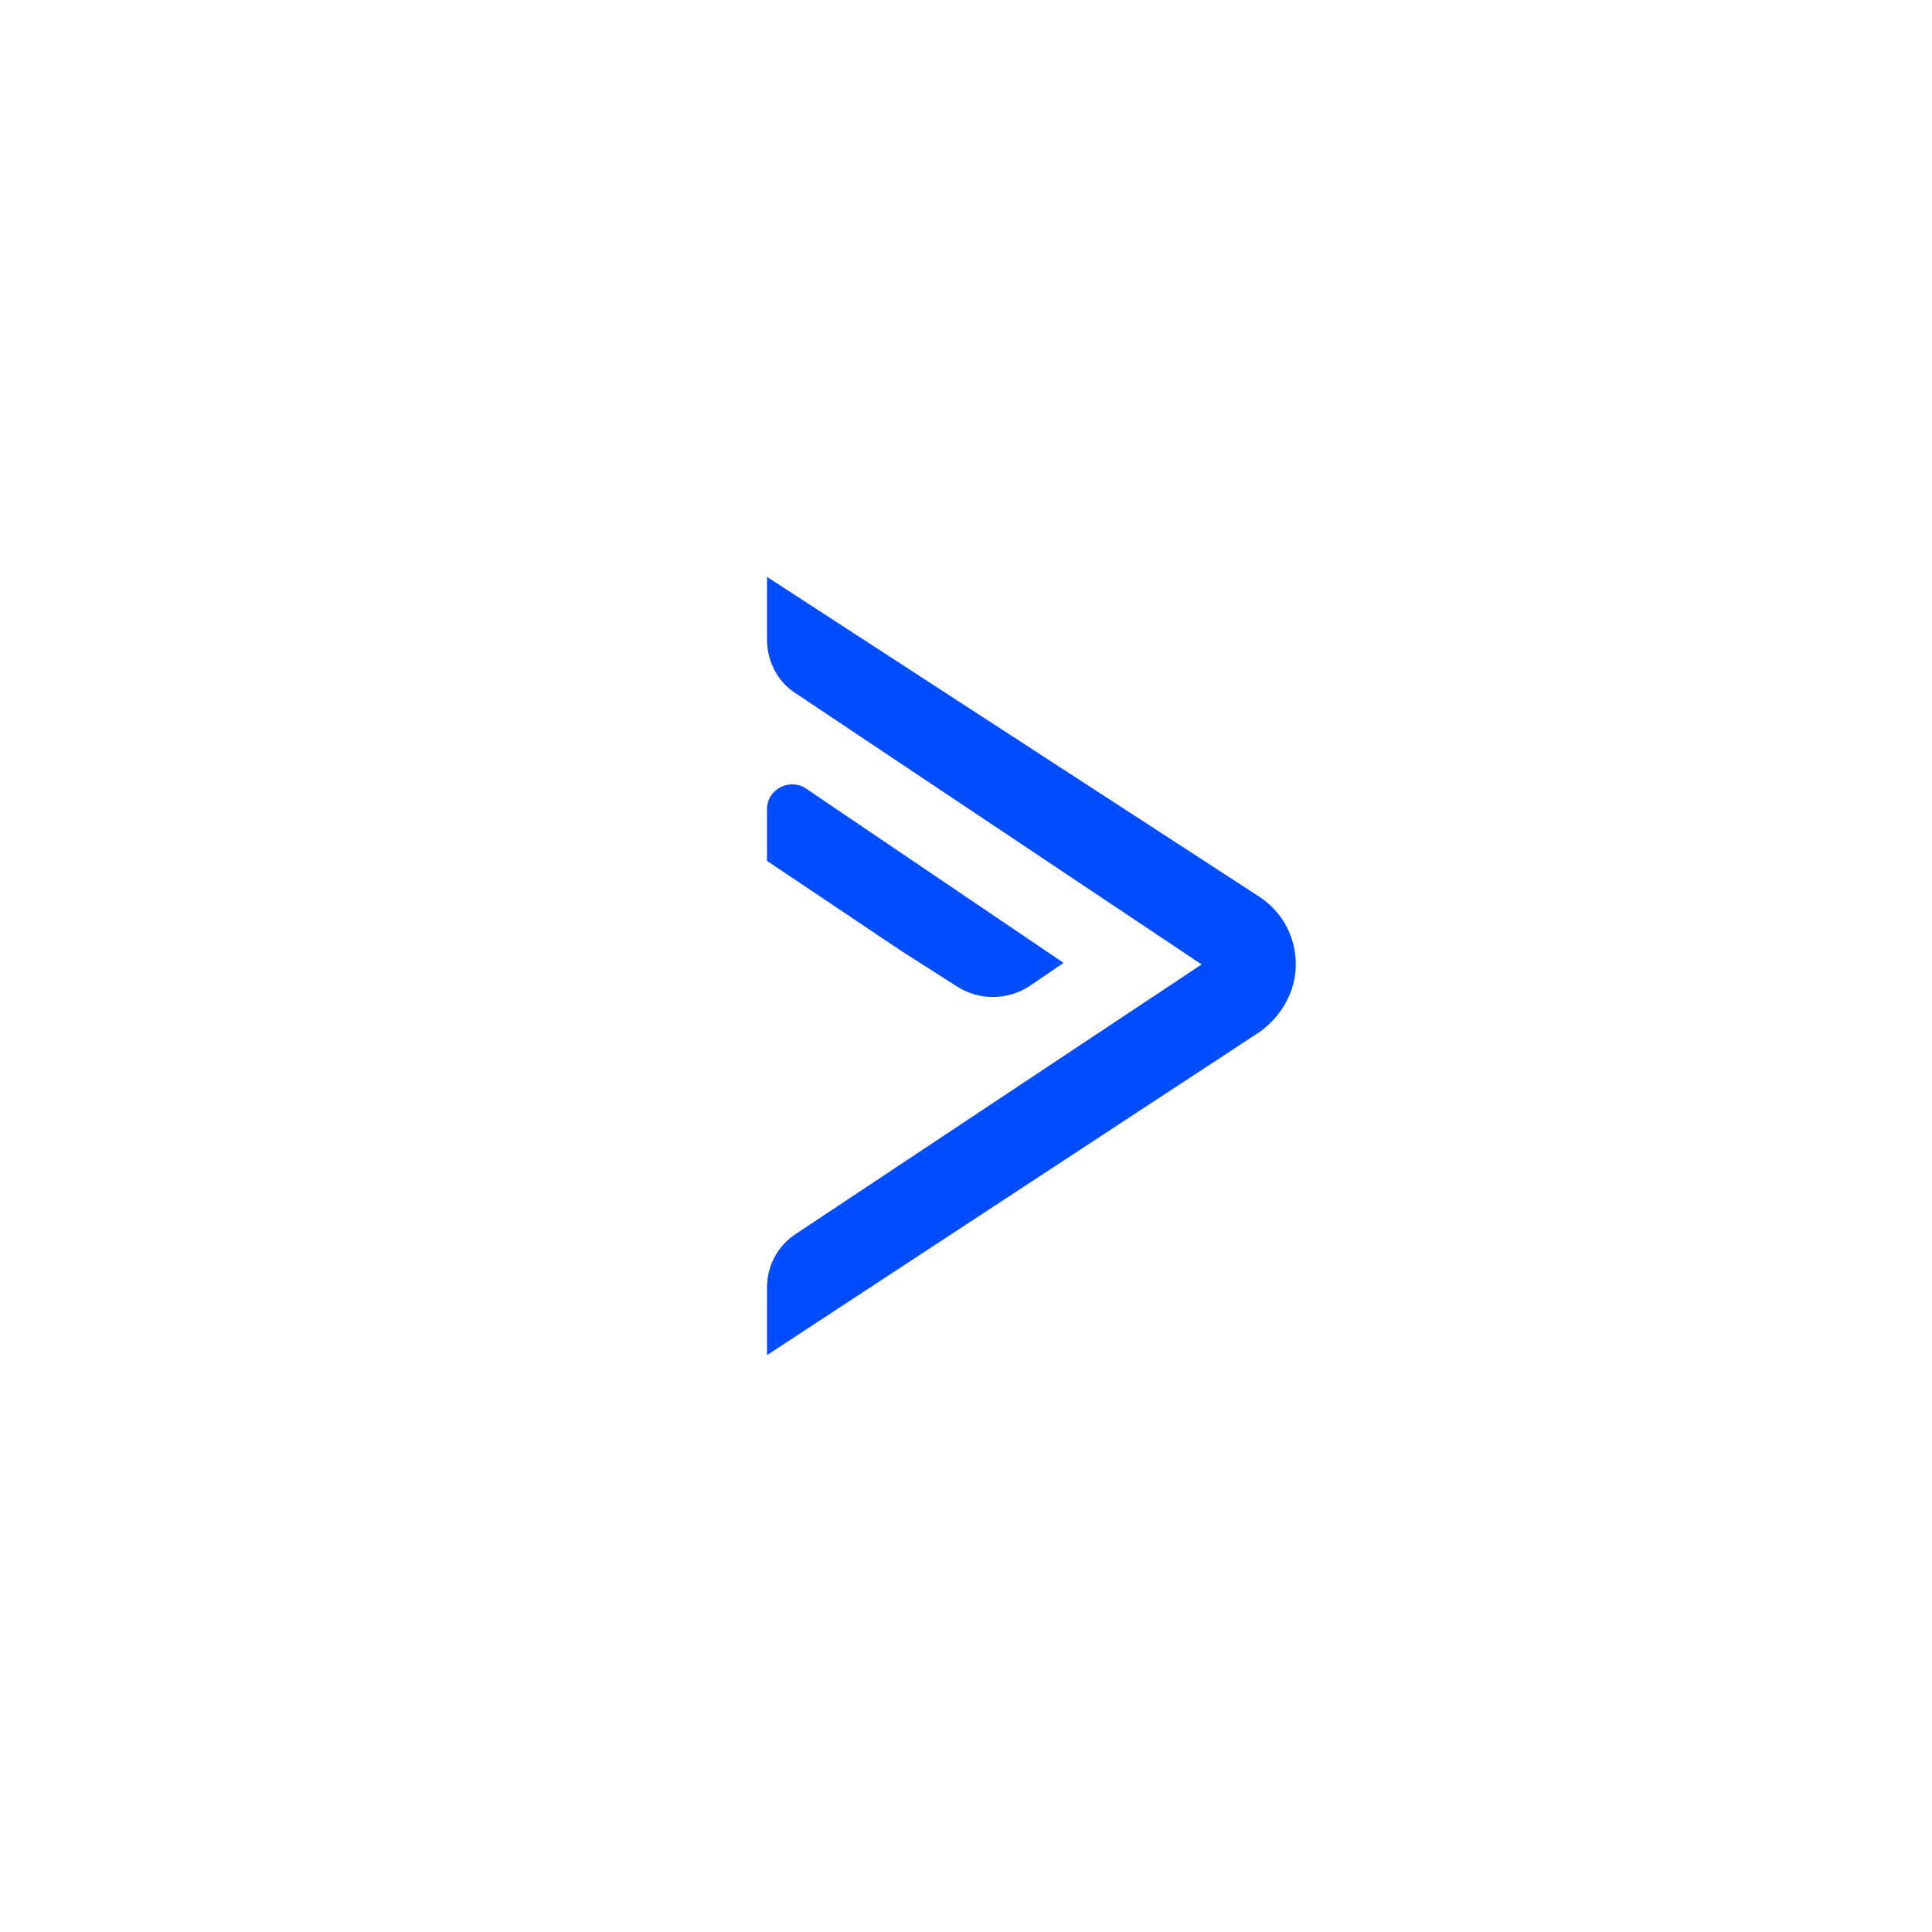
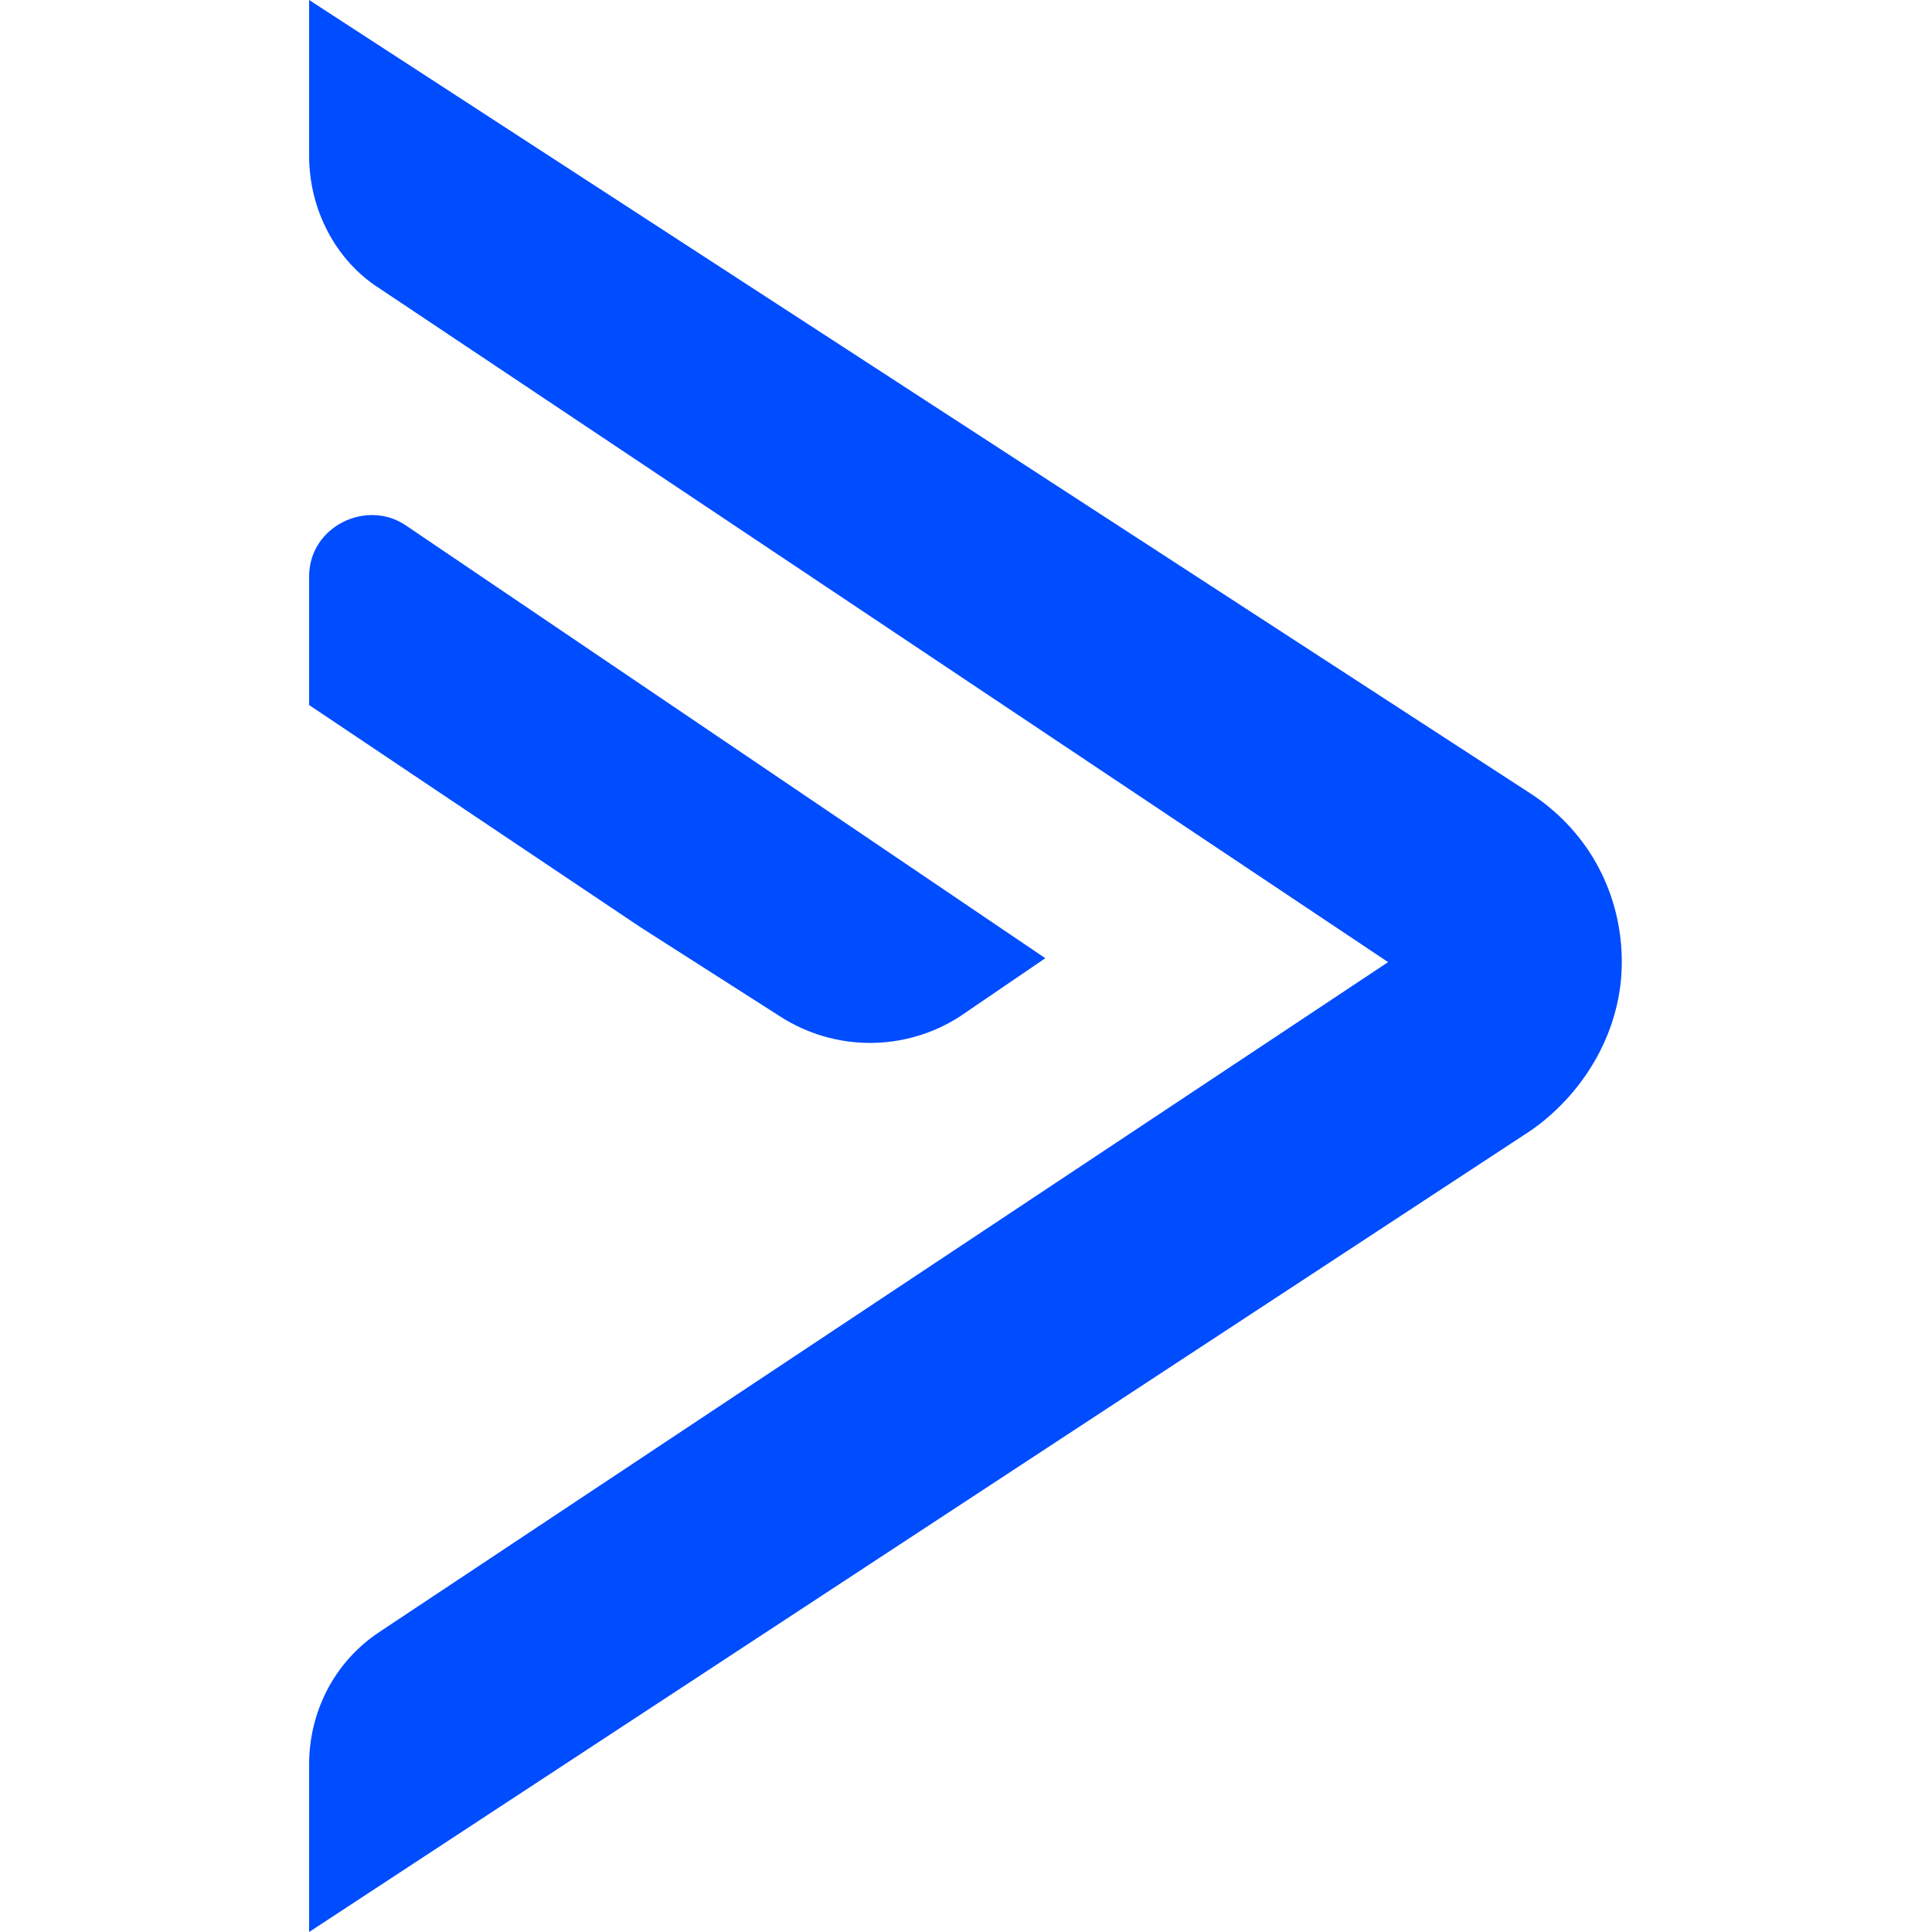
- <svg xmlns="http://www.w3.org/2000/svg" width="306" height="306" fill="none">
-   <path d="m190.319 152.752-64.366 42.745c-2.982 1.988-4.474 5.218-4.474 8.449v10.686l78.035-51.194c3.479-2.485 5.716-6.462 5.716-10.686 0-4.225-1.988-8.202-5.716-10.687l-78.035-50.697v9.94c0 3.48 1.74 6.71 4.474 8.45l64.366 42.994Z" fill="#004CFF" />
-   <path d="M151.55 156.231a10.58 10.58 0 0 0 11.432 0l5.467-3.728-40.757-27.585c-2.485-1.74-6.213 0-6.213 3.23v8.201l21.124 14.166 8.947 5.716Z" fill="#004CFF" />
+ <svg xmlns="http://www.w3.org/2000/svg" width="100" height="100" viewBox="0 0 100 100" fill="none">
+   <path d="M71.848 49.799L19.63 84.476C17.21 86.089 16 88.71 16 91.331V100L79.307 58.468C82.13 56.452 83.944 53.226 83.944 49.799C83.944 46.371 82.332 43.145 79.307 41.129L16 0V8.064C16 10.887 17.412 13.508 19.63 14.919L71.848 49.799Z" fill="#004CFF" />
+   <path d="M40.396 52.621C41.779 53.509 43.389 53.981 45.033 53.981C46.677 53.981 48.286 53.509 49.67 52.621L54.105 49.597L21.04 27.218C19.024 25.806 16 27.218 16 29.838V36.492L33.137 47.984L40.396 52.621Z" fill="#004CFF" />
</svg>
